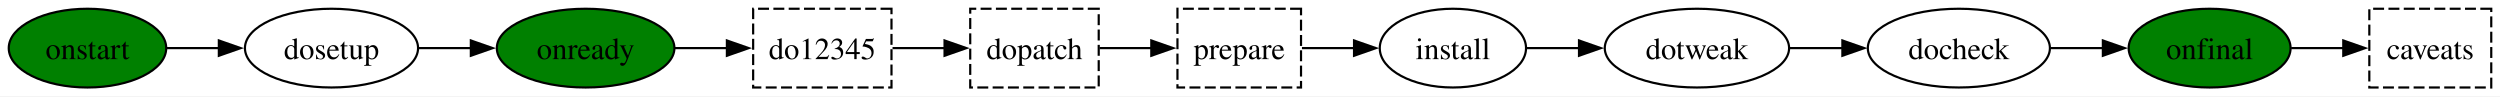
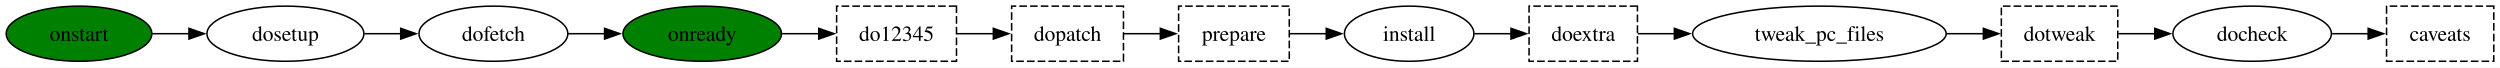
- <svg xmlns="http://www.w3.org/2000/svg" width="1143pt" height="44pt" viewBox="0.00 0.00 1143.06 44.00">
+ <svg xmlns="http://www.w3.org/2000/svg" width="1632pt" height="44pt" viewBox="0.00 0.00 1631.89 44.00">
  <g id="graph0" class="graph" transform="scale(1 1) rotate(0) translate(4 40)">
-     <polygon fill="white" stroke="none" points="-4,4 -4,-40 1139.06,-40 1139.06,4 -4,4" />
+     <polygon fill="white" stroke="none" points="-4,4 -4,-40 1627.89,-40 1627.89,4 -4,4" />
    <g id="node1" class="node">
-       <ellipse fill="green" stroke="black" cx="36" cy="-18" rx="36" ry="18" />
-       <text text-anchor="middle" x="36" y="-12.95" font-family="Times,serif" font-size="14.00">onstart</text>
+       <ellipse fill="green" stroke="black" cx="47.53" cy="-18" rx="47.53" ry="18" />
+       <text text-anchor="middle" x="47.53" y="-13.32" font-family="Times,serif" font-size="14.00">onstart</text>
    </g>
    <g id="node2" class="node">
-       <ellipse fill="none" stroke="black" cx="147.57" cy="-18" rx="39.58" ry="18" />
-       <text text-anchor="middle" x="147.57" y="-12.95" font-family="Times,serif" font-size="14.00">dosetup</text>
+       <ellipse fill="none" stroke="black" cx="182.26" cy="-18" rx="51.21" ry="18" />
+       <text text-anchor="middle" x="182.26" y="-13.32" font-family="Times,serif" font-size="14.00">dosetup</text>
    </g>
    <g id="edge1" class="edge">
-       <path fill="none" stroke="black" d="M72.27,-18C79.93,-18 88.16,-18 96.27,-18" />
-       <polygon fill="black" stroke="black" points="96.06,-21.5 106.06,-18 96.06,-14.5 96.06,-21.5" />
+       <path fill="none" stroke="black" d="M95.32,-18C103.13,-18 111.34,-18 119.46,-18" />
+       <polygon fill="black" stroke="black" points="119.31,-21.5 129.31,-18 119.31,-14.5 119.31,-21.5" />
    </g>
    <g id="node3" class="node">
-       <ellipse fill="green" stroke="black" cx="263.76" cy="-18" rx="40.6" ry="18" />
-       <text text-anchor="middle" x="263.76" y="-12.95" font-family="Times,serif" font-size="14.00">onready</text>
+       <ellipse fill="none" stroke="black" cx="318.04" cy="-18" rx="48.58" ry="18" />
+       <text text-anchor="middle" x="318.04" y="-13.32" font-family="Times,serif" font-size="14.00">dofetch</text>
    </g>
    <g id="edge2" class="edge">
-       <path fill="none" stroke="black" d="M187.55,-18C195.19,-18 203.31,-18 211.29,-18" />
-       <polygon fill="black" stroke="black" points="211.28,-21.5 221.28,-18 211.28,-14.5 211.28,-21.5" />
+       <path fill="none" stroke="black" d="M233.84,-18C241.59,-18 249.66,-18 257.59,-18" />
+       <polygon fill="black" stroke="black" points="257.53,-21.5 267.53,-18 257.53,-14.5 257.53,-21.5" />
    </g>
    <g id="node4" class="node">
-       <polygon fill="none" stroke="black" stroke-dasharray="5,2" points="403.61,-36 340.36,-36 340.36,0 403.61,0 403.61,-36" />
-       <text text-anchor="middle" x="371.99" y="-12.95" font-family="Times,serif" font-size="14.00">do12345</text>
+       <ellipse fill="green" stroke="black" cx="454.36" cy="-18" rx="51.73" ry="18" />
+       <text text-anchor="middle" x="454.36" y="-13.32" font-family="Times,serif" font-size="14.00">onready</text>
    </g>
    <g id="edge3" class="edge">
-       <path fill="none" stroke="black" d="M304.62,-18C312.45,-18 320.69,-18 328.6,-18" />
-       <polygon fill="black" stroke="black" points="328.35,-21.5 338.35,-18 328.35,-14.5 328.35,-21.5" />
+       <path fill="none" stroke="black" d="M366.78,-18C374.57,-18 382.74,-18 390.82,-18" />
+       <polygon fill="black" stroke="black" points="390.62,-21.5 400.62,-18 390.62,-14.5 390.62,-21.5" />
    </g>
    <g id="node5" class="node">
-       <polygon fill="none" stroke="black" stroke-dasharray="5,2" points="498.36,-36 439.61,-36 439.61,0 498.36,0 498.36,-36" />
-       <text text-anchor="middle" x="468.99" y="-12.95" font-family="Times,serif" font-size="14.00">dopatch</text>
+       <polygon fill="none" stroke="black" stroke-dasharray="5,2" points="620.34,-36 542.09,-36 542.09,0 620.34,0 620.34,-36" />
+       <text text-anchor="middle" x="581.21" y="-13.32" font-family="Times,serif" font-size="14.00">do12345</text>
    </g>
    <g id="edge4" class="edge">
-       <path fill="none" stroke="black" d="M404.09,-18C411.73,-18 420.01,-18 428,-18" />
-       <polygon fill="black" stroke="black" points="427.87,-21.5 437.87,-18 427.87,-14.5 427.87,-21.5" />
+       <path fill="none" stroke="black" d="M506.5,-18C514.46,-18 522.68,-18 530.61,-18" />
+       <polygon fill="black" stroke="black" points="530.44,-21.5 540.44,-18 530.44,-14.5 530.44,-21.5" />
    </g>
    <g id="node6" class="node">
-       <polygon fill="none" stroke="black" stroke-dasharray="5,2" points="590.86,-36 534.36,-36 534.36,0 590.86,0 590.86,-36" />
-       <text text-anchor="middle" x="562.61" y="-12.95" font-family="Times,serif" font-size="14.00">prepare</text>
+       <polygon fill="none" stroke="black" stroke-dasharray="5,2" points="729.34,-36 656.34,-36 656.34,0 729.34,0 729.34,-36" />
+       <text text-anchor="middle" x="692.84" y="-13.32" font-family="Times,serif" font-size="14.00">dopatch</text>
    </g>
    <g id="edge5" class="edge">
-       <path fill="none" stroke="black" d="M498.73,-18C506.27,-18 514.54,-18 522.53,-18" />
-       <polygon fill="black" stroke="black" points="522.4,-21.5 532.4,-18 522.4,-14.5 522.4,-21.5" />
+       <path fill="none" stroke="black" d="M620.56,-18C628.27,-18 636.47,-18 644.45,-18" />
+       <polygon fill="black" stroke="black" points="644.4,-21.5 654.4,-18 644.4,-14.5 644.4,-21.5" />
    </g>
    <g id="node7" class="node">
-       <ellipse fill="none" stroke="black" cx="660.3" cy="-18" rx="33.44" ry="18" />
-       <text text-anchor="middle" x="660.3" y="-12.95" font-family="Times,serif" font-size="14.00">install</text>
+       <polygon fill="none" stroke="black" stroke-dasharray="5,2" points="837.59,-36 765.34,-36 765.34,0 837.59,0 837.59,-36" />
+       <text text-anchor="middle" x="801.46" y="-13.32" font-family="Times,serif" font-size="14.00">prepare</text>
    </g>
    <g id="edge6" class="edge">
-       <path fill="none" stroke="black" d="M591.29,-18C598.79,-18 607.1,-18 615.27,-18" />
-       <polygon fill="black" stroke="black" points="615.1,-21.5 625.1,-18 615.1,-14.5 615.1,-21.5" />
+       <path fill="none" stroke="black" d="M729.64,-18C737.28,-18 745.46,-18 753.45,-18" />
+       <polygon fill="black" stroke="black" points="753.43,-21.5 763.43,-18 753.43,-14.5 753.43,-21.5" />
    </g>
    <g id="node8" class="node">
-       <ellipse fill="none" stroke="black" cx="771.88" cy="-18" rx="42.14" ry="18" />
-       <text text-anchor="middle" x="771.88" y="-12.95" font-family="Times,serif" font-size="14.00">dotweak</text>
+       <ellipse fill="none" stroke="black" cx="915.85" cy="-18" rx="42.26" ry="18" />
+       <text text-anchor="middle" x="915.85" y="-13.32" font-family="Times,serif" font-size="14.00">install</text>
    </g>
    <g id="edge7" class="edge">
-       <path fill="none" stroke="black" d="M694.18,-18C701.72,-18 709.92,-18 718.07,-18" />
-       <polygon fill="black" stroke="black" points="717.96,-21.5 727.96,-18 717.96,-14.5 717.96,-21.5" />
+       <path fill="none" stroke="black" d="M838.03,-18C845.63,-18 853.82,-18 861.92,-18" />
+       <polygon fill="black" stroke="black" points="861.73,-21.5 871.73,-18 861.73,-14.5 861.73,-21.5" />
    </g>
    <g id="node9" class="node">
-       <ellipse fill="none" stroke="black" cx="891.64" cy="-18" rx="41.63" ry="18" />
-       <text text-anchor="middle" x="891.64" y="-12.95" font-family="Times,serif" font-size="14.00">docheck</text>
+       <polygon fill="none" stroke="black" stroke-dasharray="5,2" points="1064.87,-36 994.12,-36 994.12,0 1064.87,0 1064.87,-36" />
+       <text text-anchor="middle" x="1029.49" y="-13.32" font-family="Times,serif" font-size="14.00">doextra</text>
    </g>
    <g id="edge8" class="edge">
-       <path fill="none" stroke="black" d="M814.4,-18C822.23,-18 830.51,-18 838.62,-18" />
-       <polygon fill="black" stroke="black" points="838.38,-21.5 848.38,-18 838.38,-14.5 838.38,-21.5" />
+       <path fill="none" stroke="black" d="M958.42,-18C966.25,-18 974.49,-18 982.44,-18" />
+       <polygon fill="black" stroke="black" points="982.32,-21.5 992.32,-18 982.32,-14.5 982.32,-21.5" />
    </g>
    <g id="node10" class="node">
-       <ellipse fill="green" stroke="black" cx="1006.29" cy="-18" rx="37.02" ry="18" />
-       <text text-anchor="middle" x="1006.29" y="-12.95" font-family="Times,serif" font-size="14.00">onfinal</text>
+       <ellipse fill="none" stroke="black" cx="1183.64" cy="-18" rx="82.77" ry="18" />
+       <text text-anchor="middle" x="1183.64" y="-13.32" font-family="Times,serif" font-size="14.00">tweak_pc_files</text>
    </g>
    <g id="edge9" class="edge">
-       <path fill="none" stroke="black" d="M933.63,-18C941.41,-18 949.61,-18 957.57,-18" />
-       <polygon fill="black" stroke="black" points="957.48,-21.5 967.48,-18 957.48,-14.5 957.48,-21.5" />
+       <path fill="none" stroke="black" d="M1065.02,-18C1072.46,-18 1080.66,-18 1089.17,-18" />
+       <polygon fill="black" stroke="black" points="1088.98,-21.5 1098.98,-18 1088.98,-14.5 1088.98,-21.5" />
    </g>
    <g id="node11" class="node">
-       <polygon fill="none" stroke="black" stroke-dasharray="5,2" points="1135.06,-36 1079.31,-36 1079.31,0 1135.06,0 1135.06,-36" />
-       <text text-anchor="middle" x="1107.19" y="-12.95" font-family="Times,serif" font-size="14.00">caveats</text>
+       <polygon fill="none" stroke="black" stroke-dasharray="5,2" points="1378.42,-36 1302.42,-36 1302.42,0 1378.42,0 1378.42,-36" />
+       <text text-anchor="middle" x="1340.42" y="-13.32" font-family="Times,serif" font-size="14.00">dotweak</text>
    </g>
    <g id="edge10" class="edge">
-       <path fill="none" stroke="black" d="M1043.55,-18C1051.41,-18 1059.74,-18 1067.67,-18" />
-       <polygon fill="black" stroke="black" points="1067.4,-21.5 1077.4,-18 1067.4,-14.5 1067.4,-21.5" />
+       <path fill="none" stroke="black" d="M1266.56,-18C1274.84,-18 1283.06,-18 1290.82,-18" />
+       <polygon fill="black" stroke="black" points="1290.69,-21.5 1300.69,-18 1290.69,-14.5 1290.69,-21.5" />
+     </g>
+     <g id="node12" class="node">
+       <ellipse fill="none" stroke="black" cx="1466.15" cy="-18" rx="51.73" ry="18" />
+       <text text-anchor="middle" x="1466.15" y="-13.32" font-family="Times,serif" font-size="14.00">docheck</text>
+     </g>
+     <g id="edge11" class="edge">
+       <path fill="none" stroke="black" d="M1378.88,-18C1386.42,-18 1394.54,-18 1402.67,-18" />
+       <polygon fill="black" stroke="black" points="1402.6,-21.5 1412.6,-18 1402.6,-14.5 1402.6,-21.5" />
+     </g>
+     <g id="node13" class="node">
+       <polygon fill="none" stroke="black" stroke-dasharray="5,2" points="1623.89,-36 1553.89,-36 1553.89,0 1623.89,0 1623.89,-36" />
+       <text text-anchor="middle" x="1588.89" y="-13.32" font-family="Times,serif" font-size="14.00">caveats</text>
+     </g>
+     <g id="edge12" class="edge">
+       <path fill="none" stroke="black" d="M1518.35,-18C1526.21,-18 1534.27,-18 1542,-18" />
+       <polygon fill="black" stroke="black" points="1541.89,-21.5 1551.89,-18 1541.89,-14.5 1541.89,-21.5" />
    </g>
  </g>
</svg>
